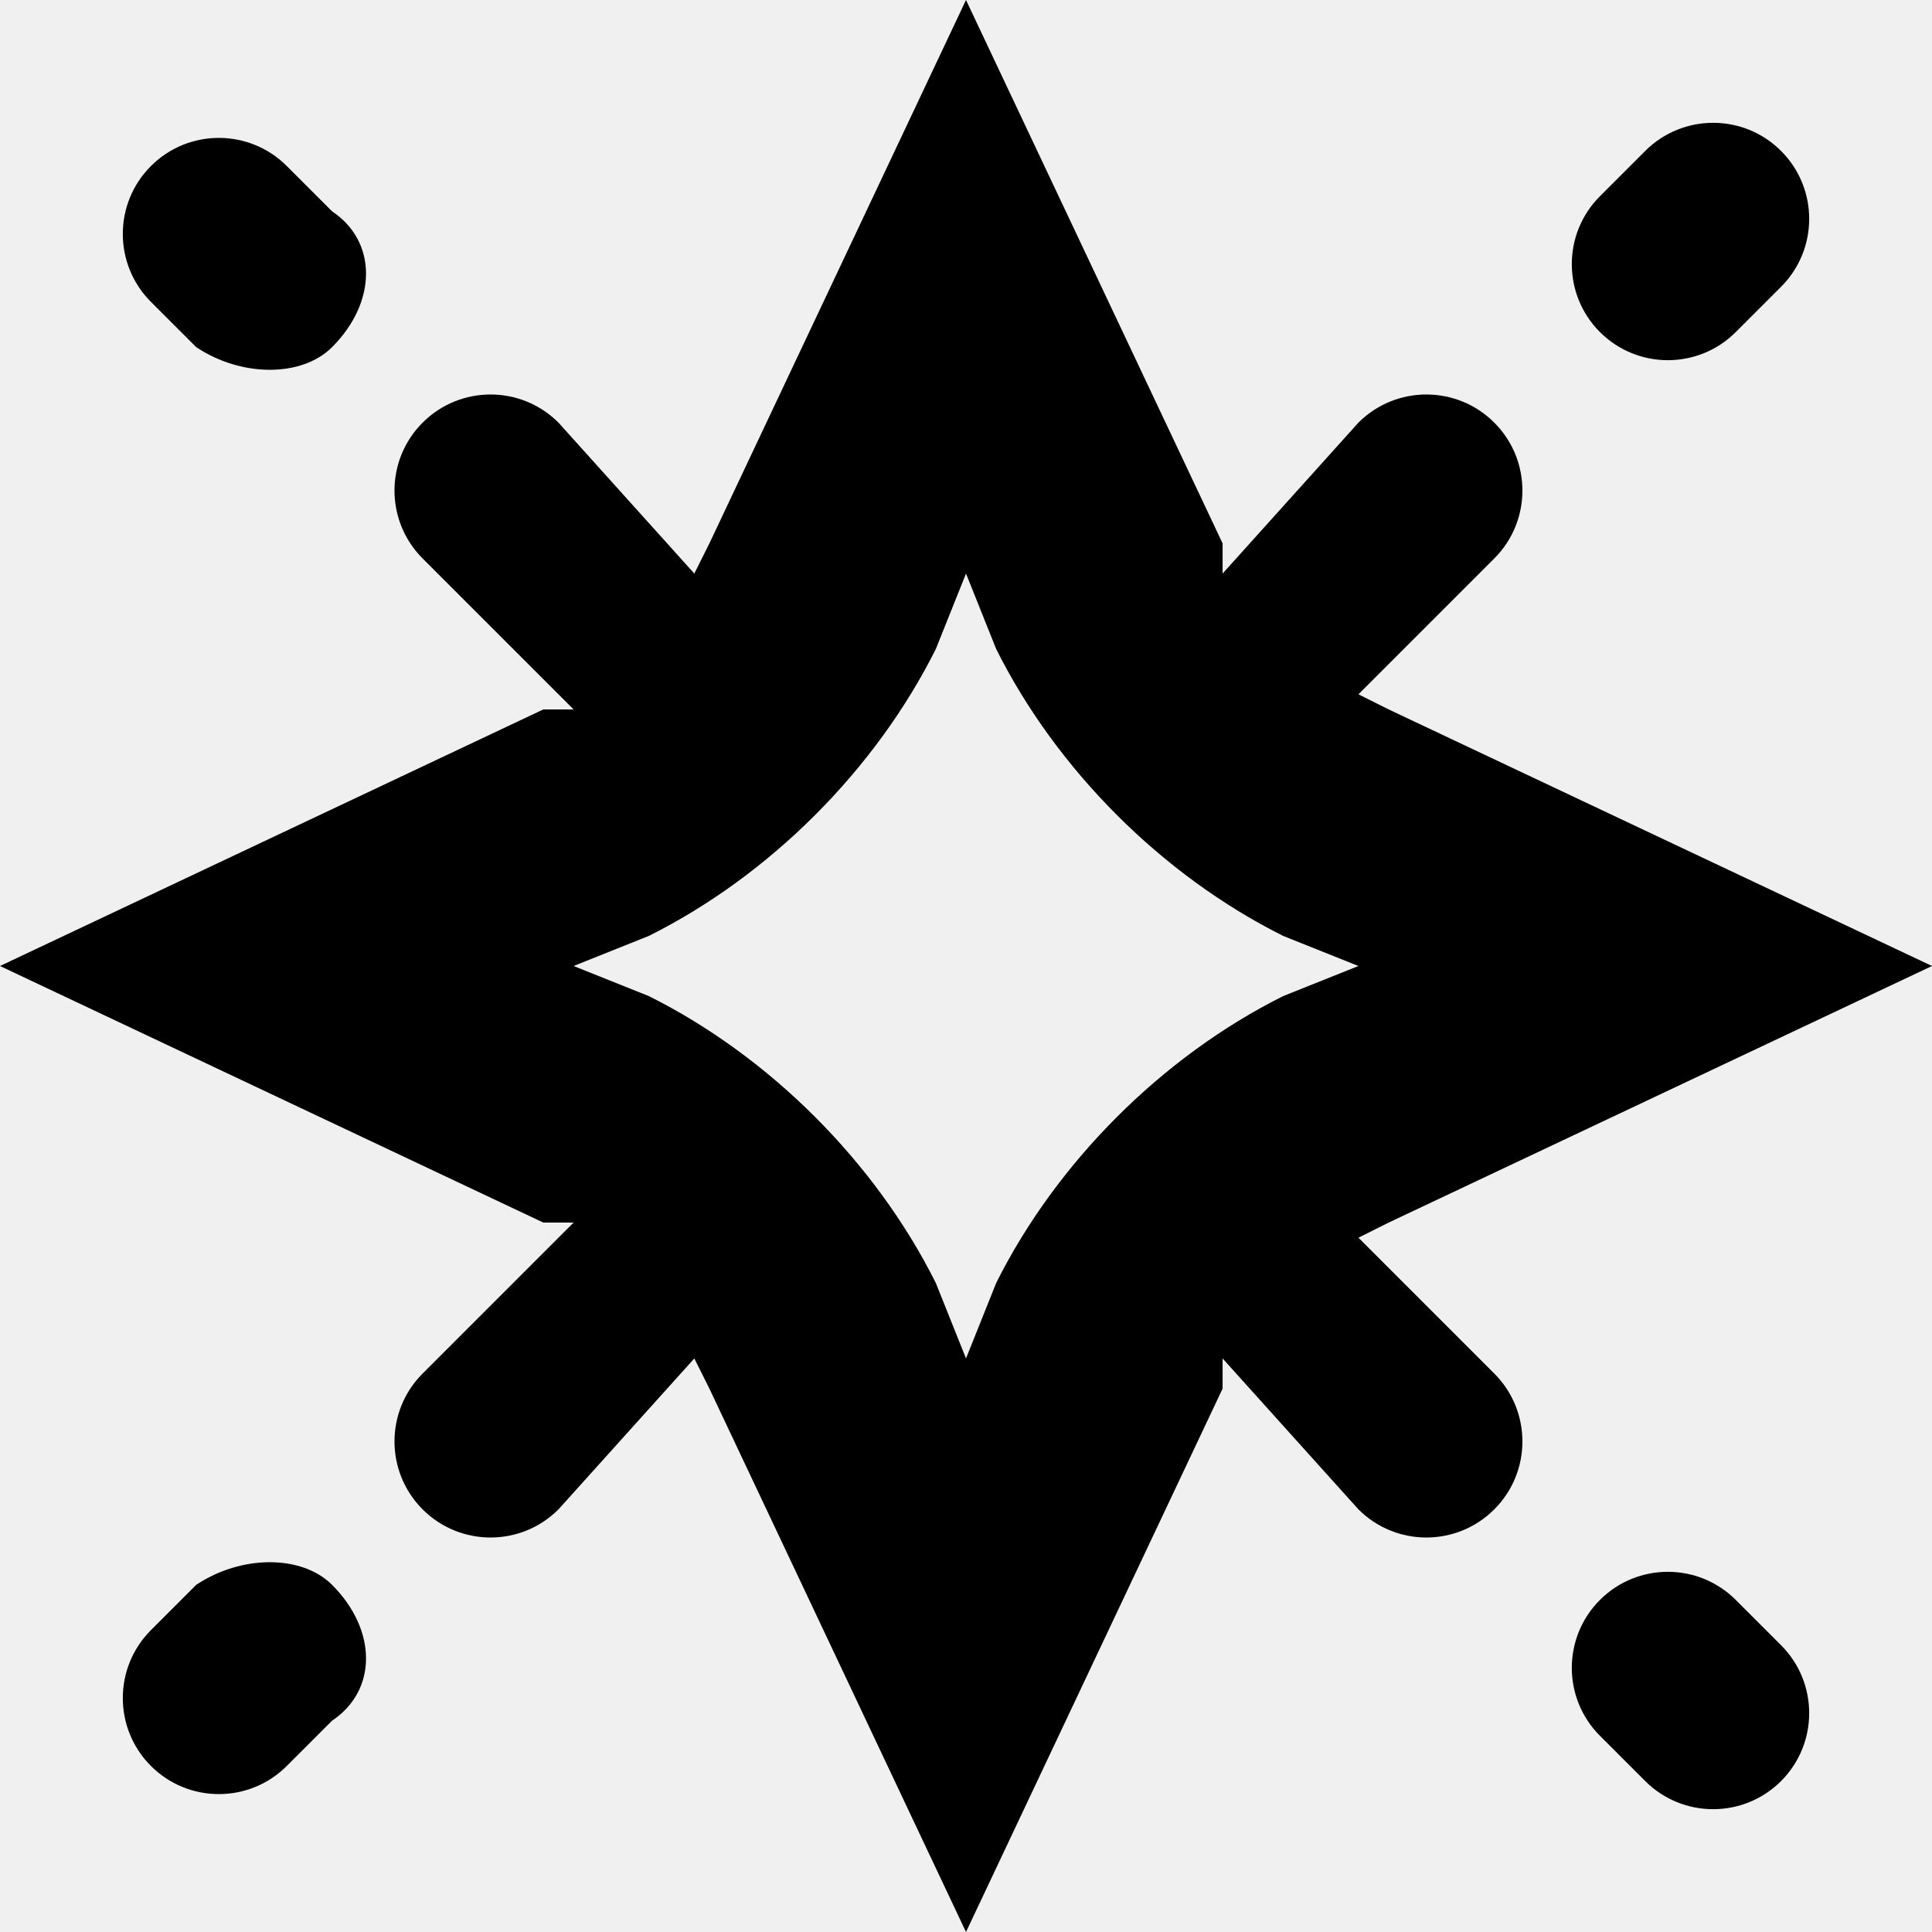
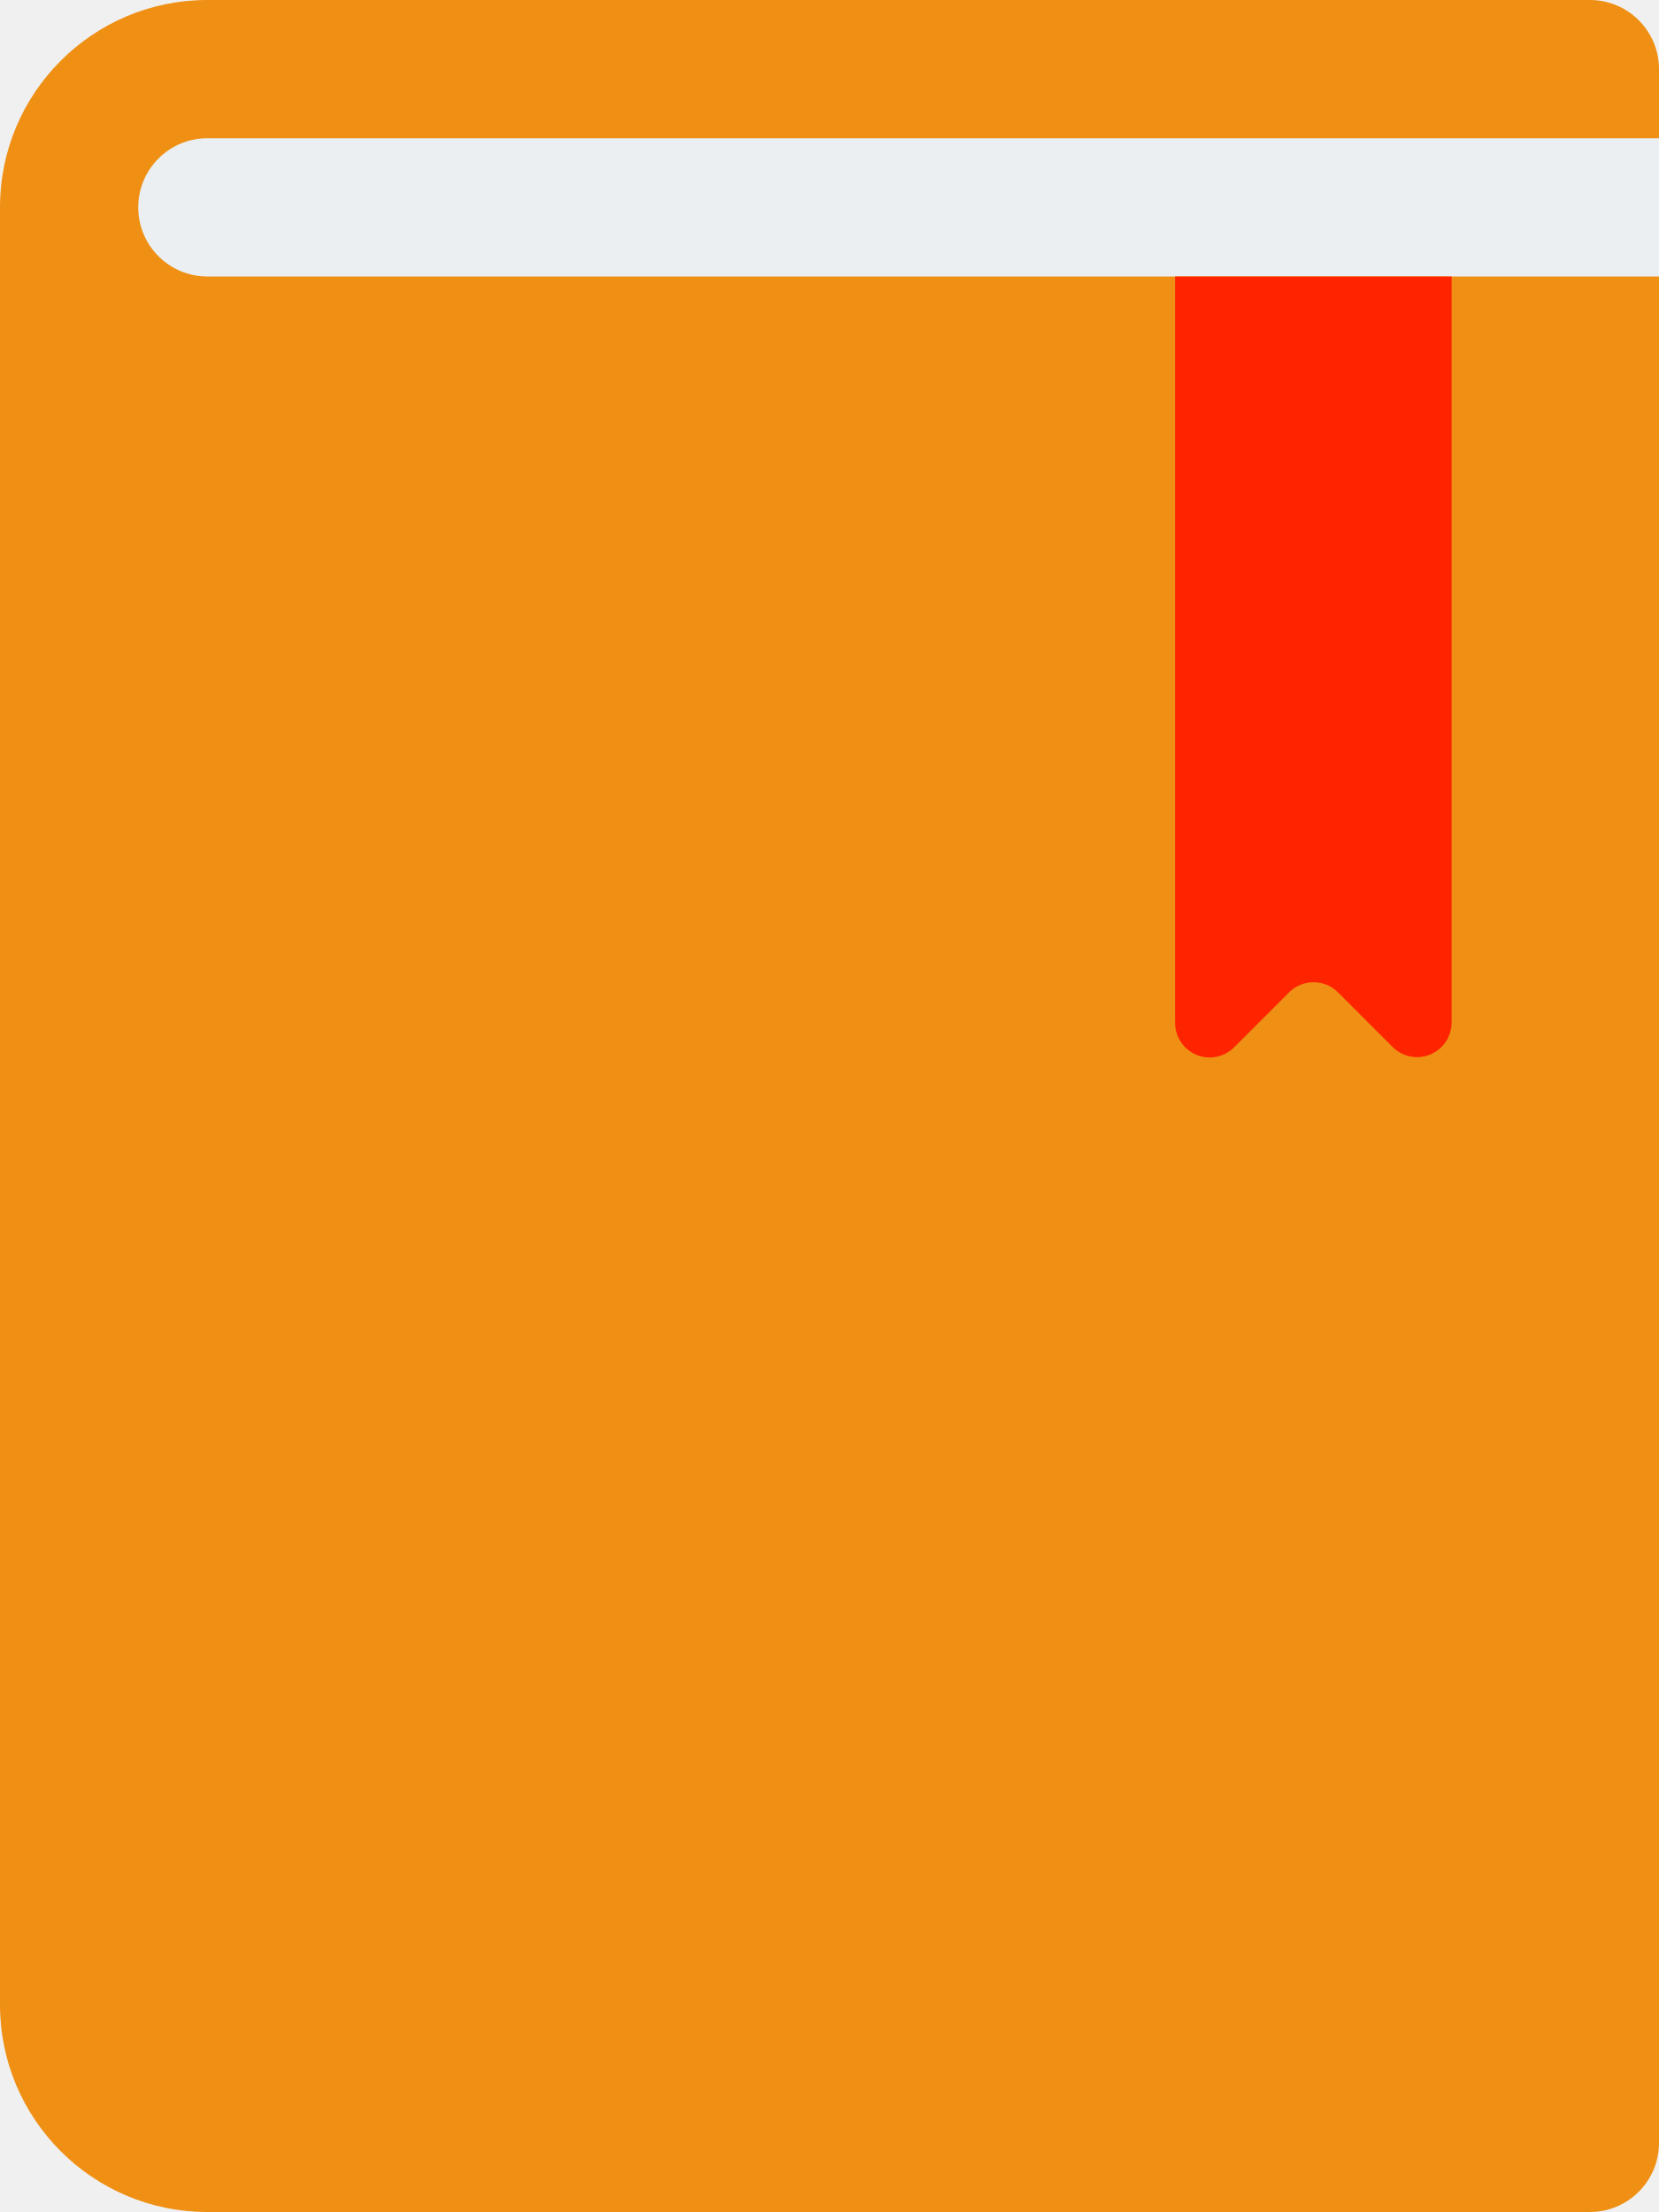
- <svg xmlns="http://www.w3.org/2000/svg" viewBox="0 0 128 128">
-   <path fill-rule="evenodd" d="M81 36 64 0 47 36l-1 2-9-10a6 6 0 0 0-9 9l10 10h-2L0 64l36 17h2L28 91a6 6 0 1 0 9 9l9-10 1 2 17 36 17-36v-2l9 10a6 6 0 1 0 9-9l-9-9 2-1 36-17-36-17-2-1 9-9a6 6 0 1 0-9-9l-9 10v-2Zm-17 2-2 5c-4 8-11 15-19 19l-5 2 5 2c8 4 15 11 19 19l2 5 2-5c4-8 11-15 19-19l5-2-5-2c-8-4-15-11-19-19l-2-5Z" clip-rule="evenodd" />
-   <path d="M118 19a6 6 0 0 0-9-9l-3 3a6 6 0 1 0 9 9l3-3Zm-96 4c-2 2-6 2-9 0l-3-3a6 6 0 1 1 9-9l3 3c3 2 3 6 0 9Zm0 82c-2-2-6-2-9 0l-3 3a6 6 0 1 0 9 9l3-3c3-2 3-6 0-9Zm96 4a6 6 0 0 1-9 9l-3-3a6 6 0 1 1 9-9l3 3Z" />
-   <style>path{fill:#000}@media (prefers-color-scheme:dark){path{fill:#fff}}</style>
+ <svg xmlns="http://www.w3.org/2000/svg" viewBox="0 0 48 64">
+   <defs>
+     <style>.cls-1{fill:#ef9014;}.cls-2{fill:#ebeff1;}.cls-3{fill:#ff2400;}</style>
+   </defs>
+   <g id="Layer_2" data-name="Layer 2">
+     <g id="Layer_1-2" data-name="Layer 1">
+       <path class="cls-1" d="M6,0H46a2,2,0,0,1,2,2V62a2,2,0,0,1-2,2H6a6,6,0,0,1-6-6V6A6,6,0,0,1,6,0Z" />
+       <path class="cls-2" d="M6,4H48a0,0,0,0,1,0,0V8a0,0,0,0,1,0,0H6A2,2,0,0,1,4,6V6A2,2,0,0,1,6,4Z" />
+       <path class="cls-3" d="M38,8H34V29.59a1,1,0,0,0,1.71.71l1.59-1.59a1,1,0,0,1,1.41,0l1.59,1.59A1,1,0,0,0,42,29.59V8Z" />
+     </g>
+   </g>
</svg>
